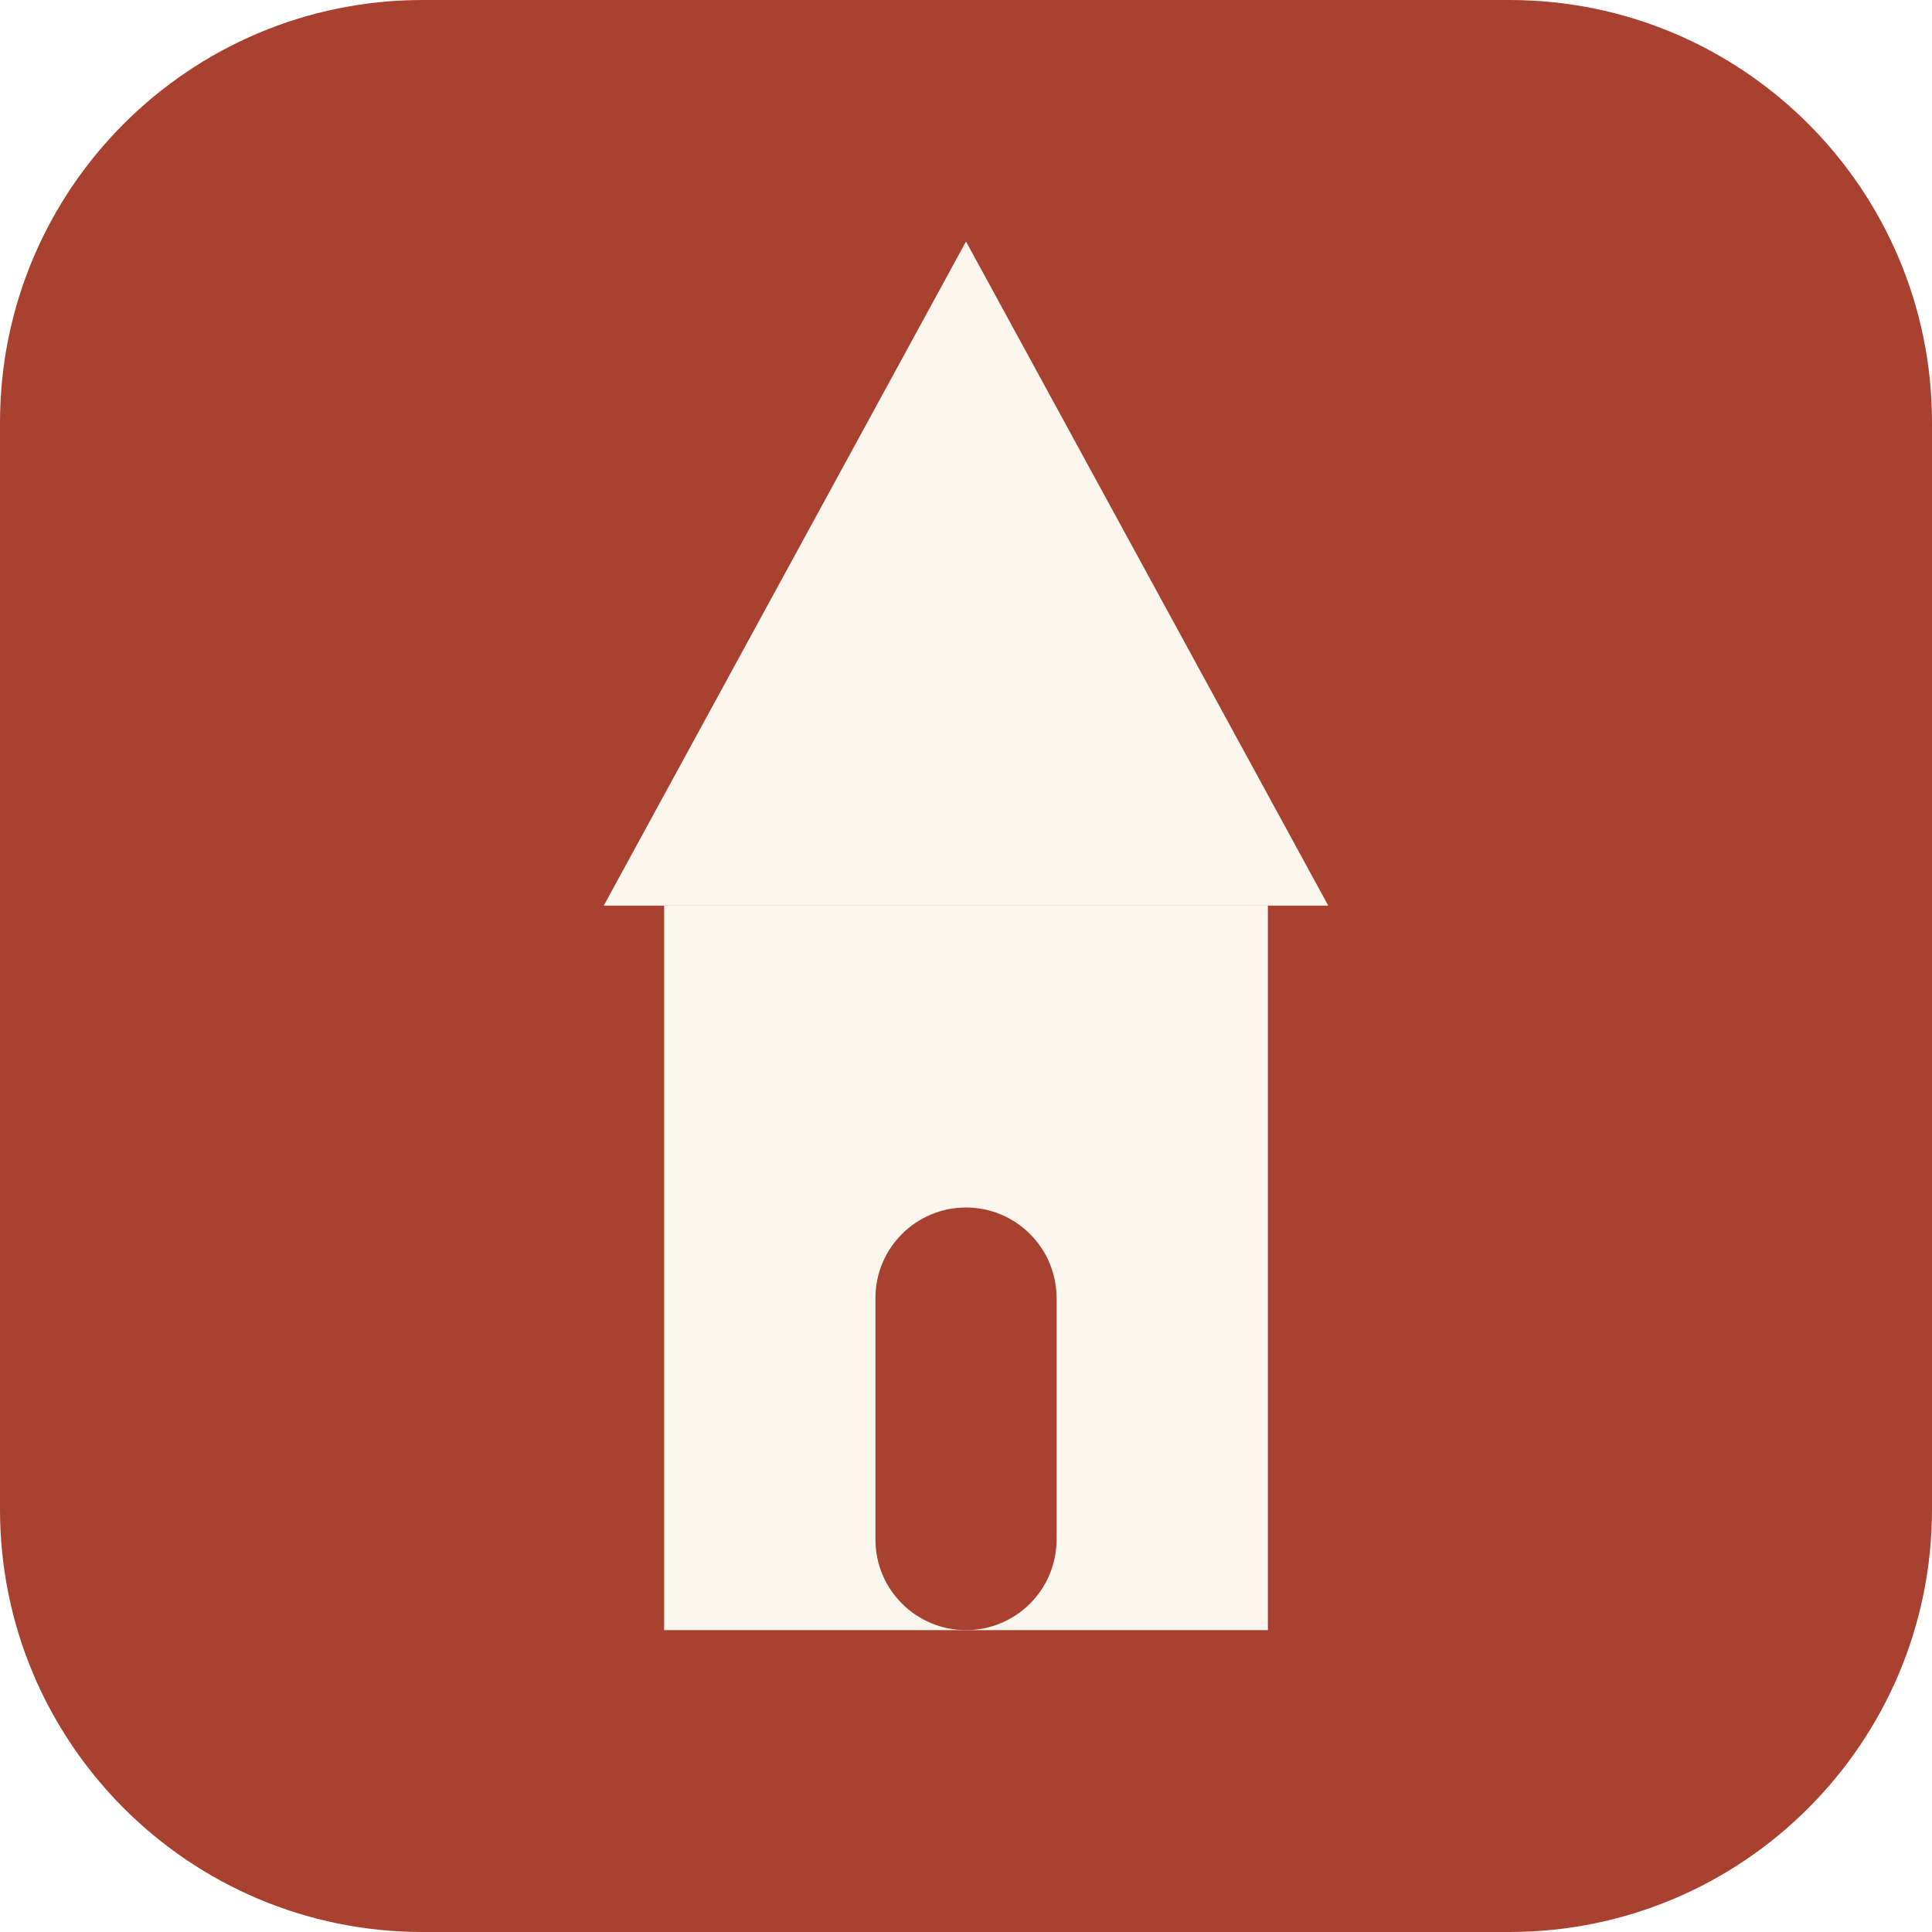
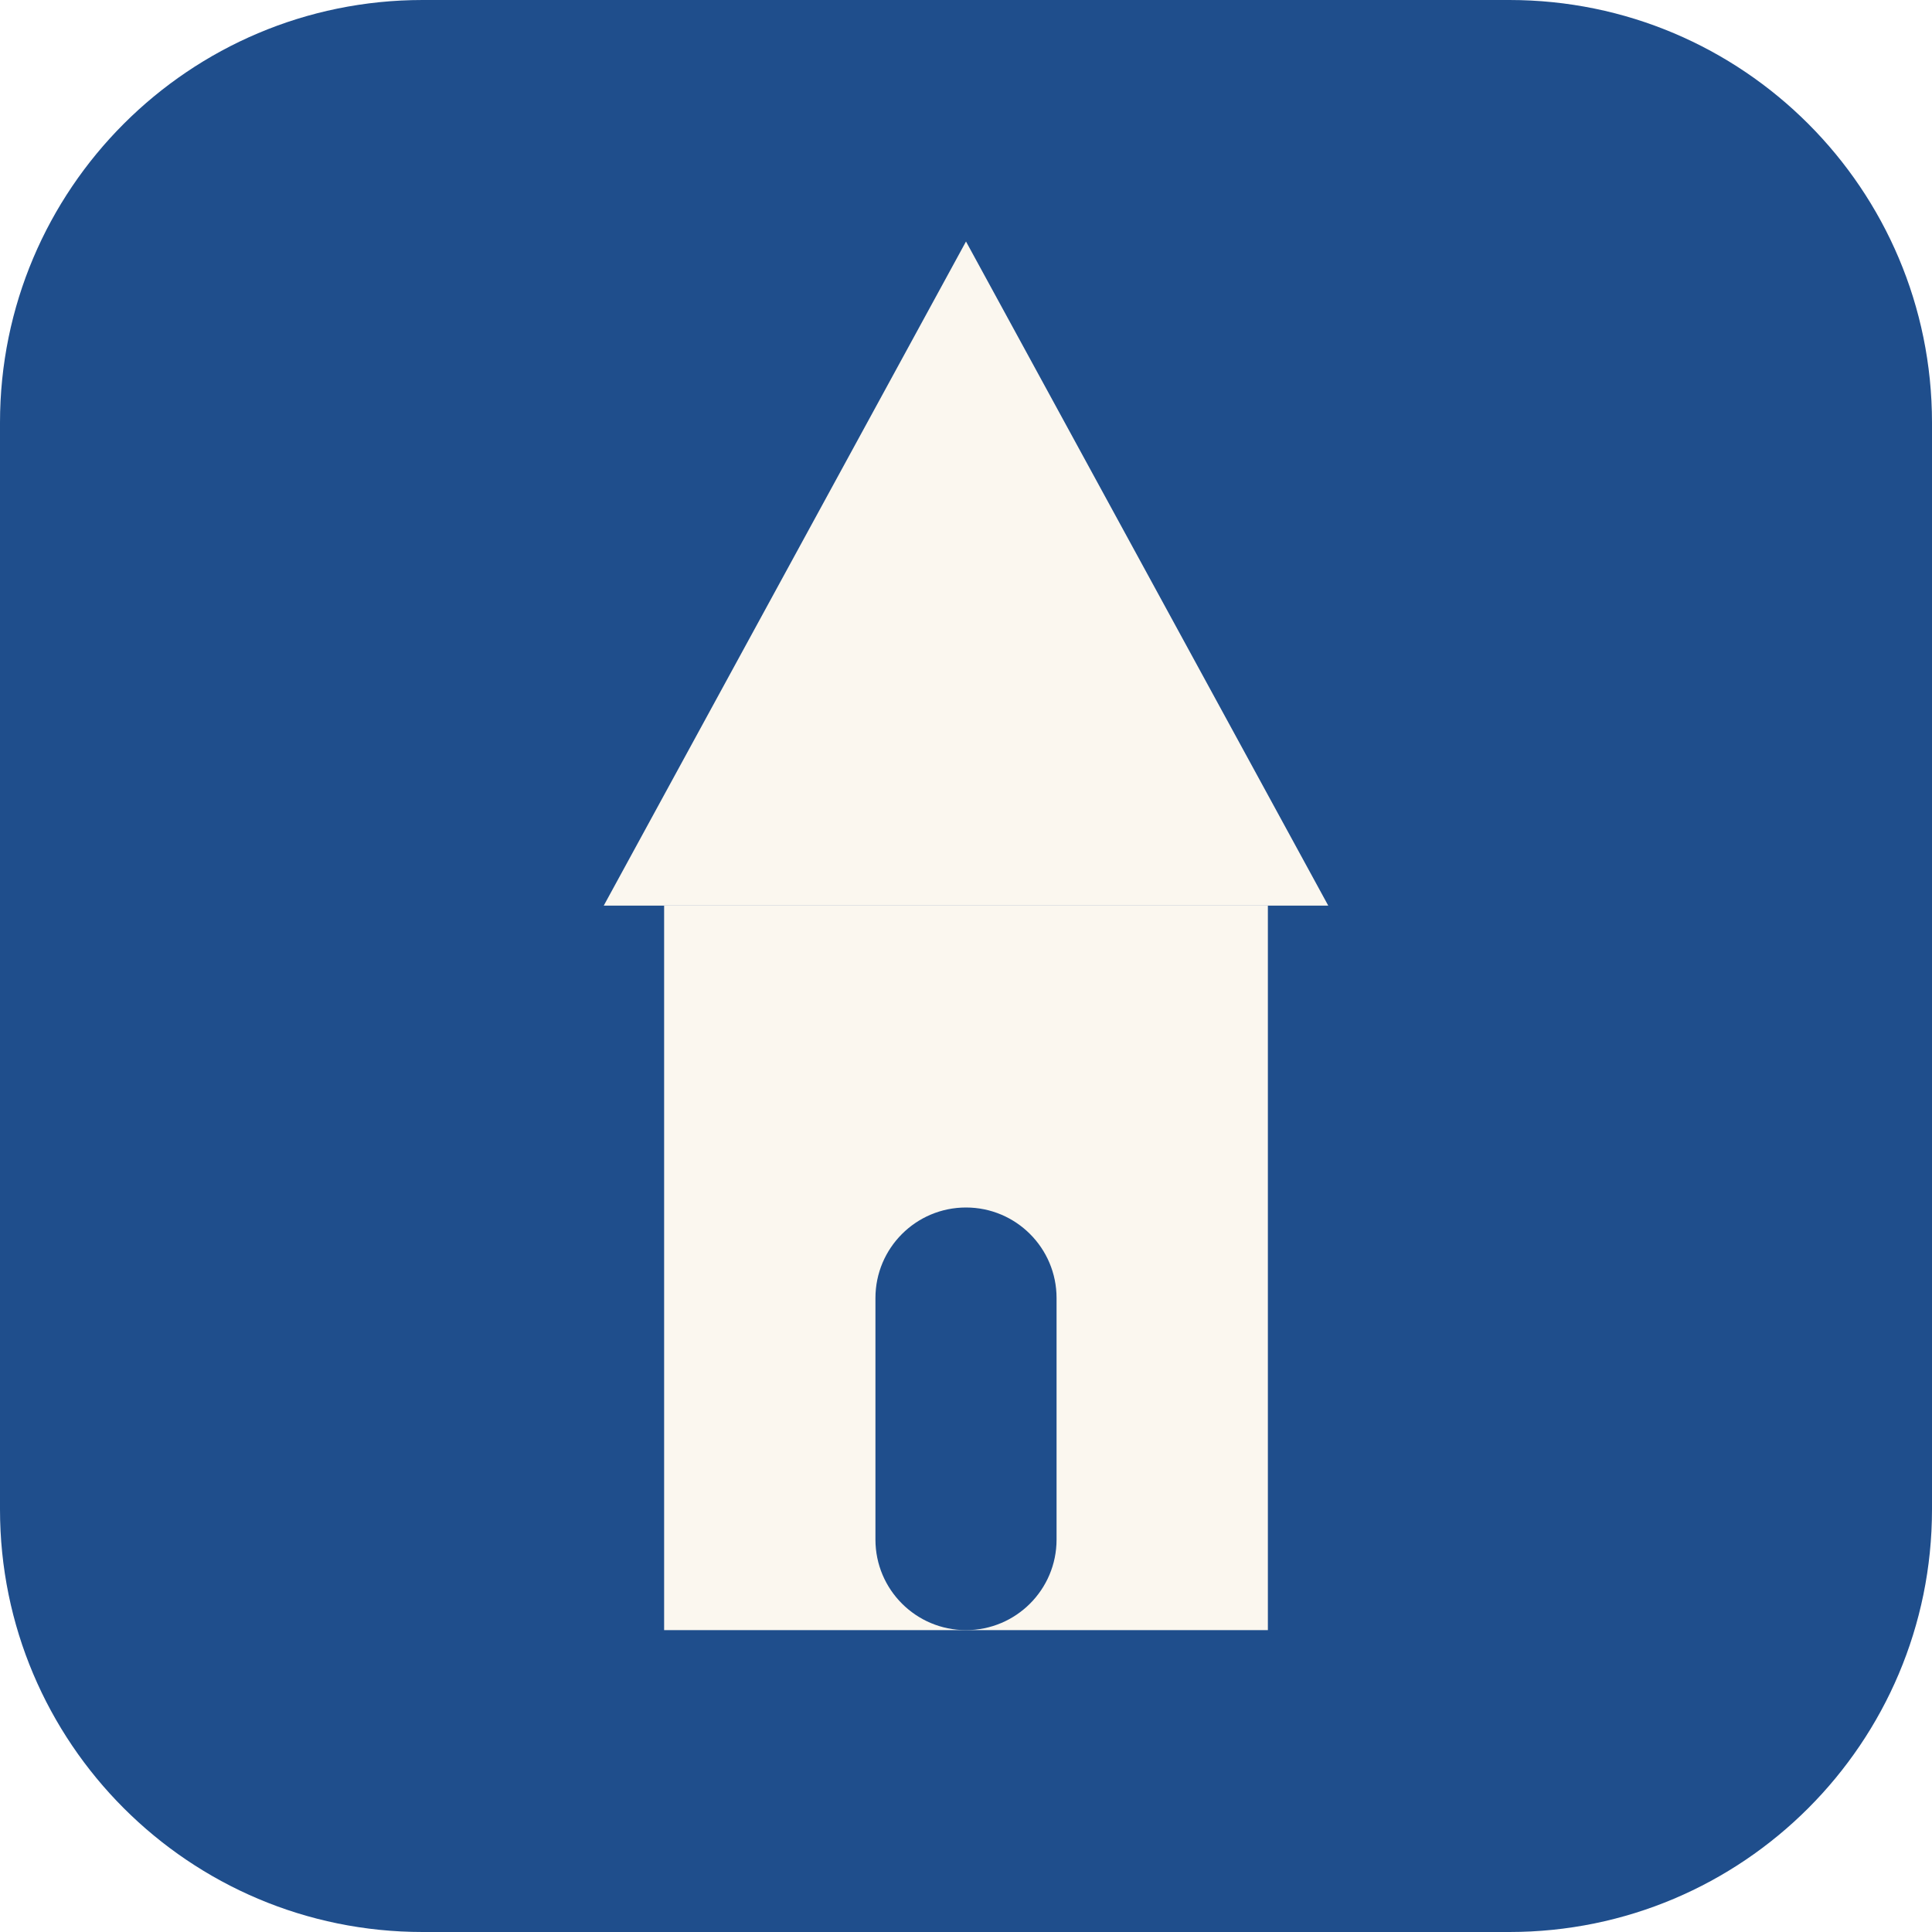
<svg xmlns="http://www.w3.org/2000/svg" viewBox="0 0 64 64">
-   <rect width="64" height="64" rx="14" fill="#a8412f" />
+   <rect width="64" height="64" rx="14" fill="#1f4e8c" />
  <polygon points="20,30 32,8 44,30" fill="#fbf7ef" />
  <rect x="22" y="30" width="20" height="24" fill="#fbf7ef" />
-   <rect x="29" y="40" width="6" height="14" rx="3" fill="#a8412f" />
+   <rect x="29" y="40" width="6" height="14" rx="3" fill="#1f4e8c" />
</svg>
